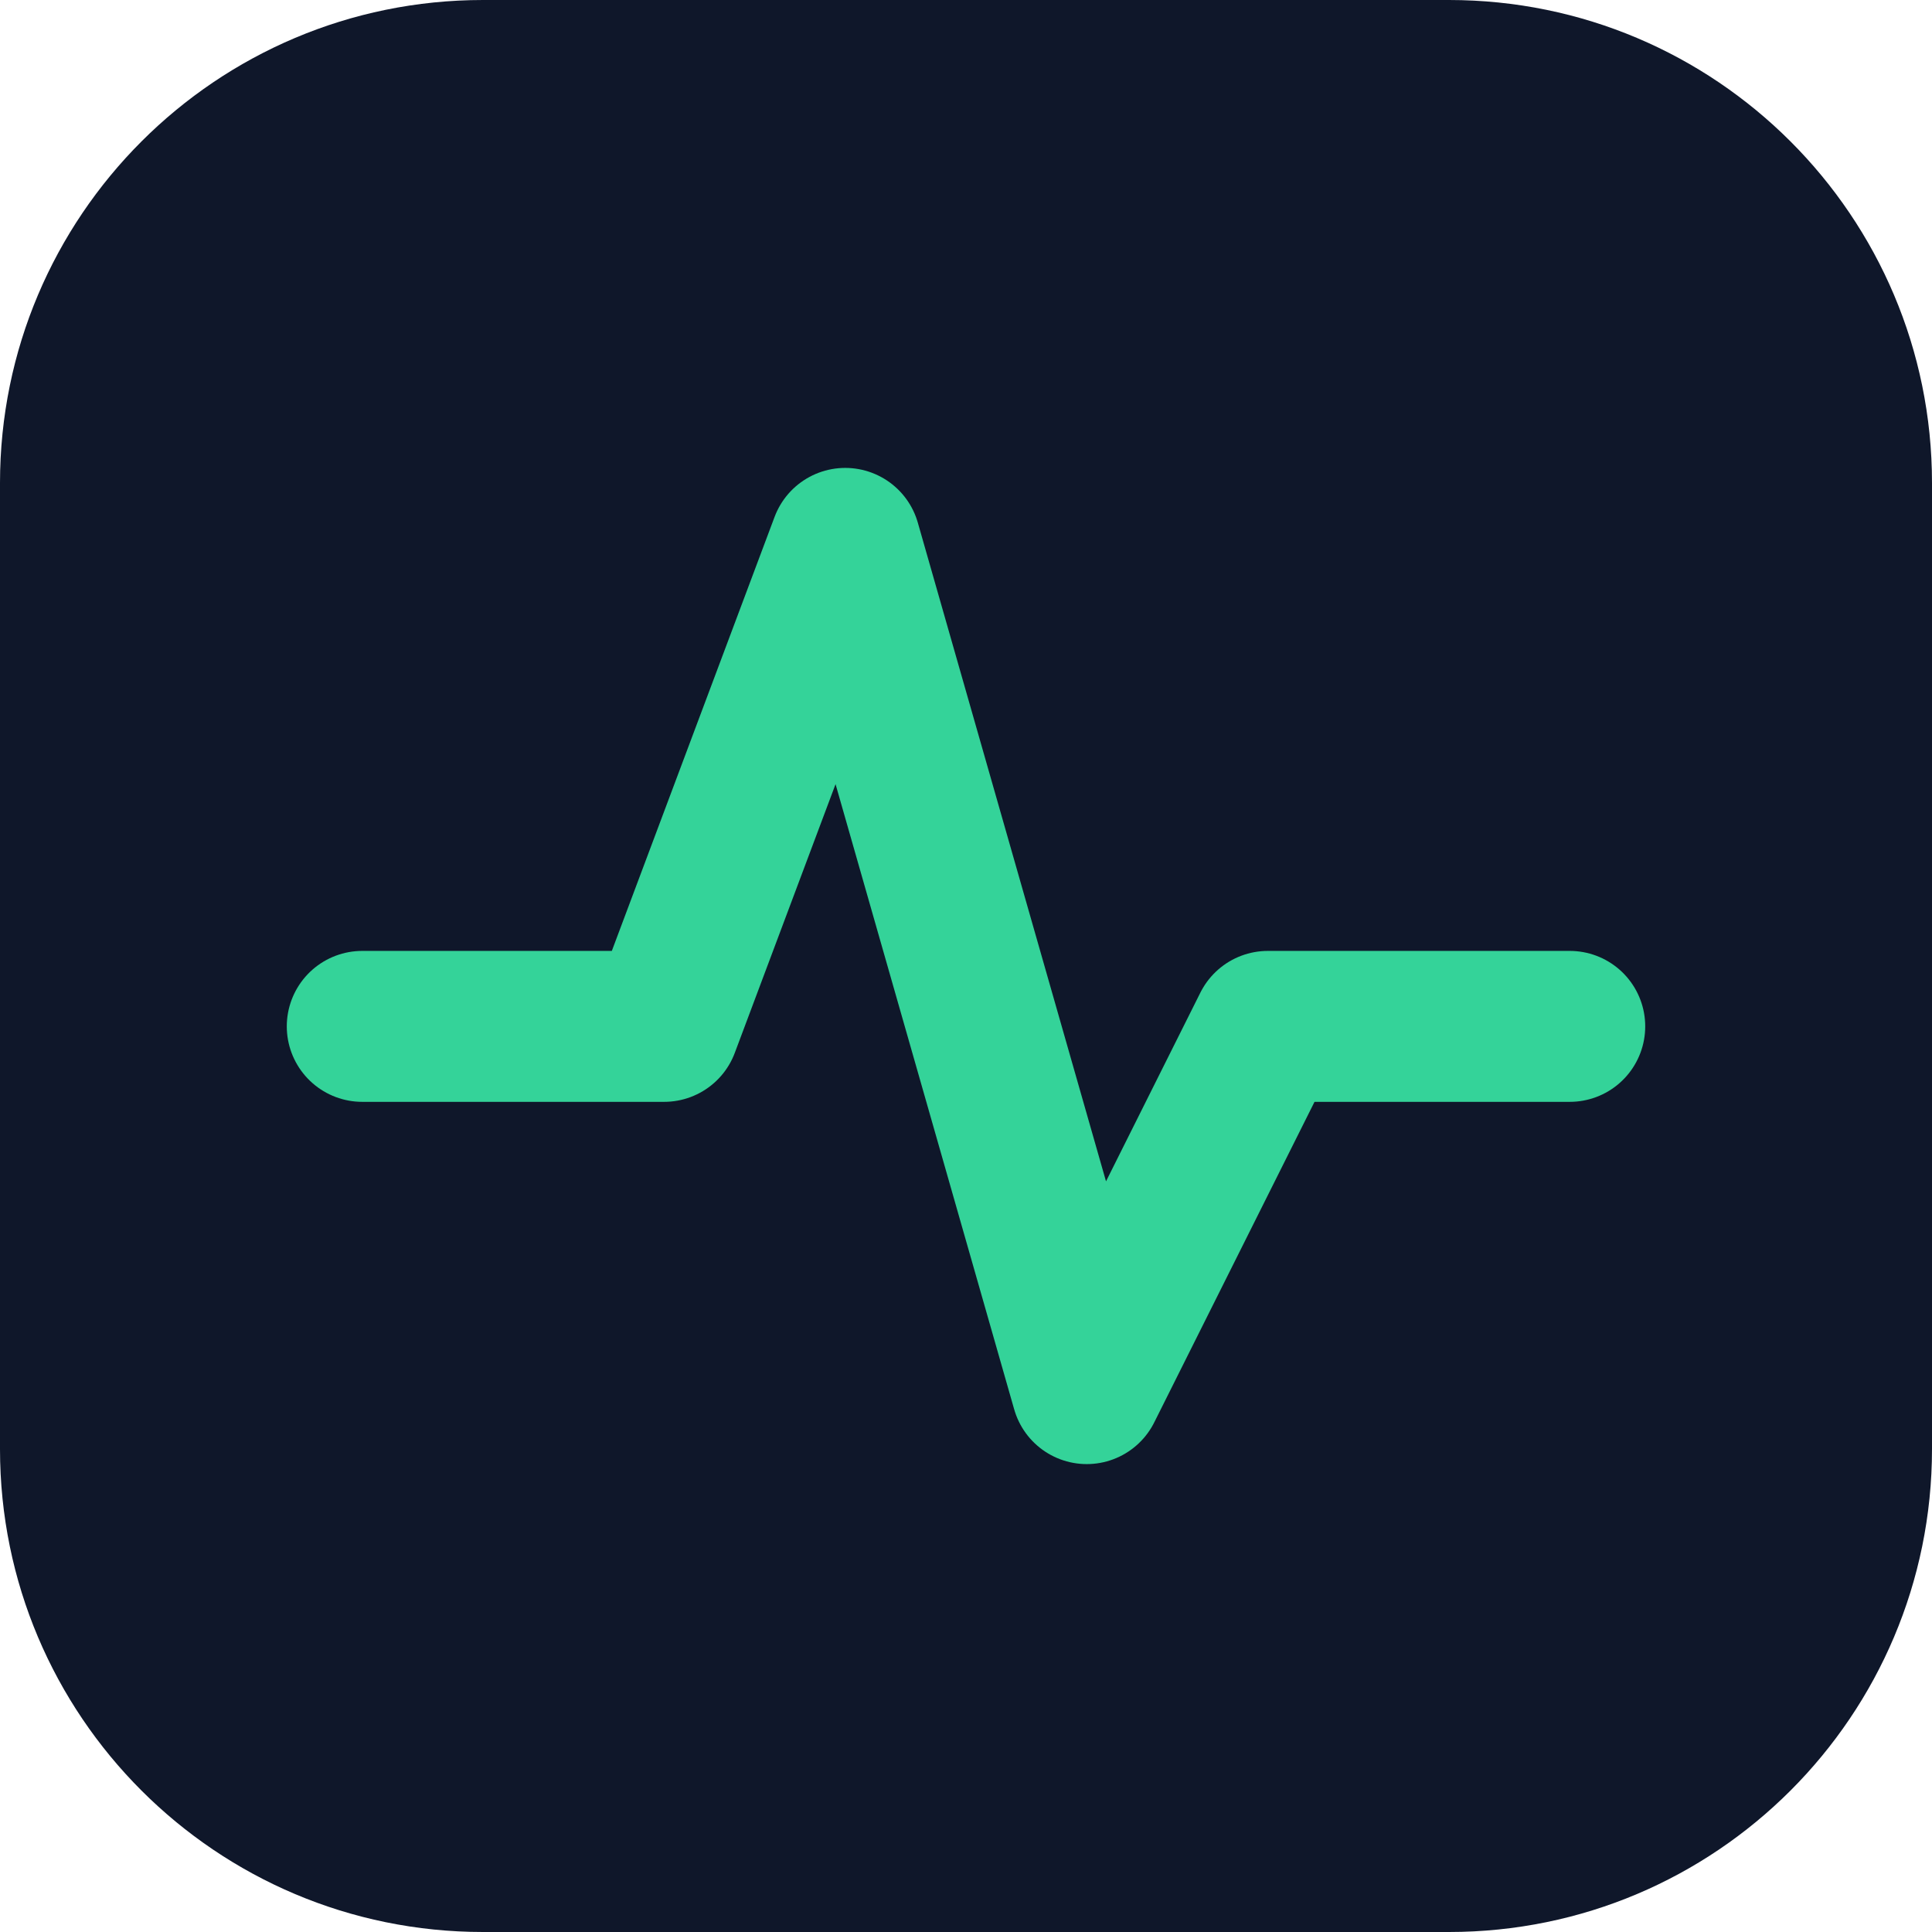
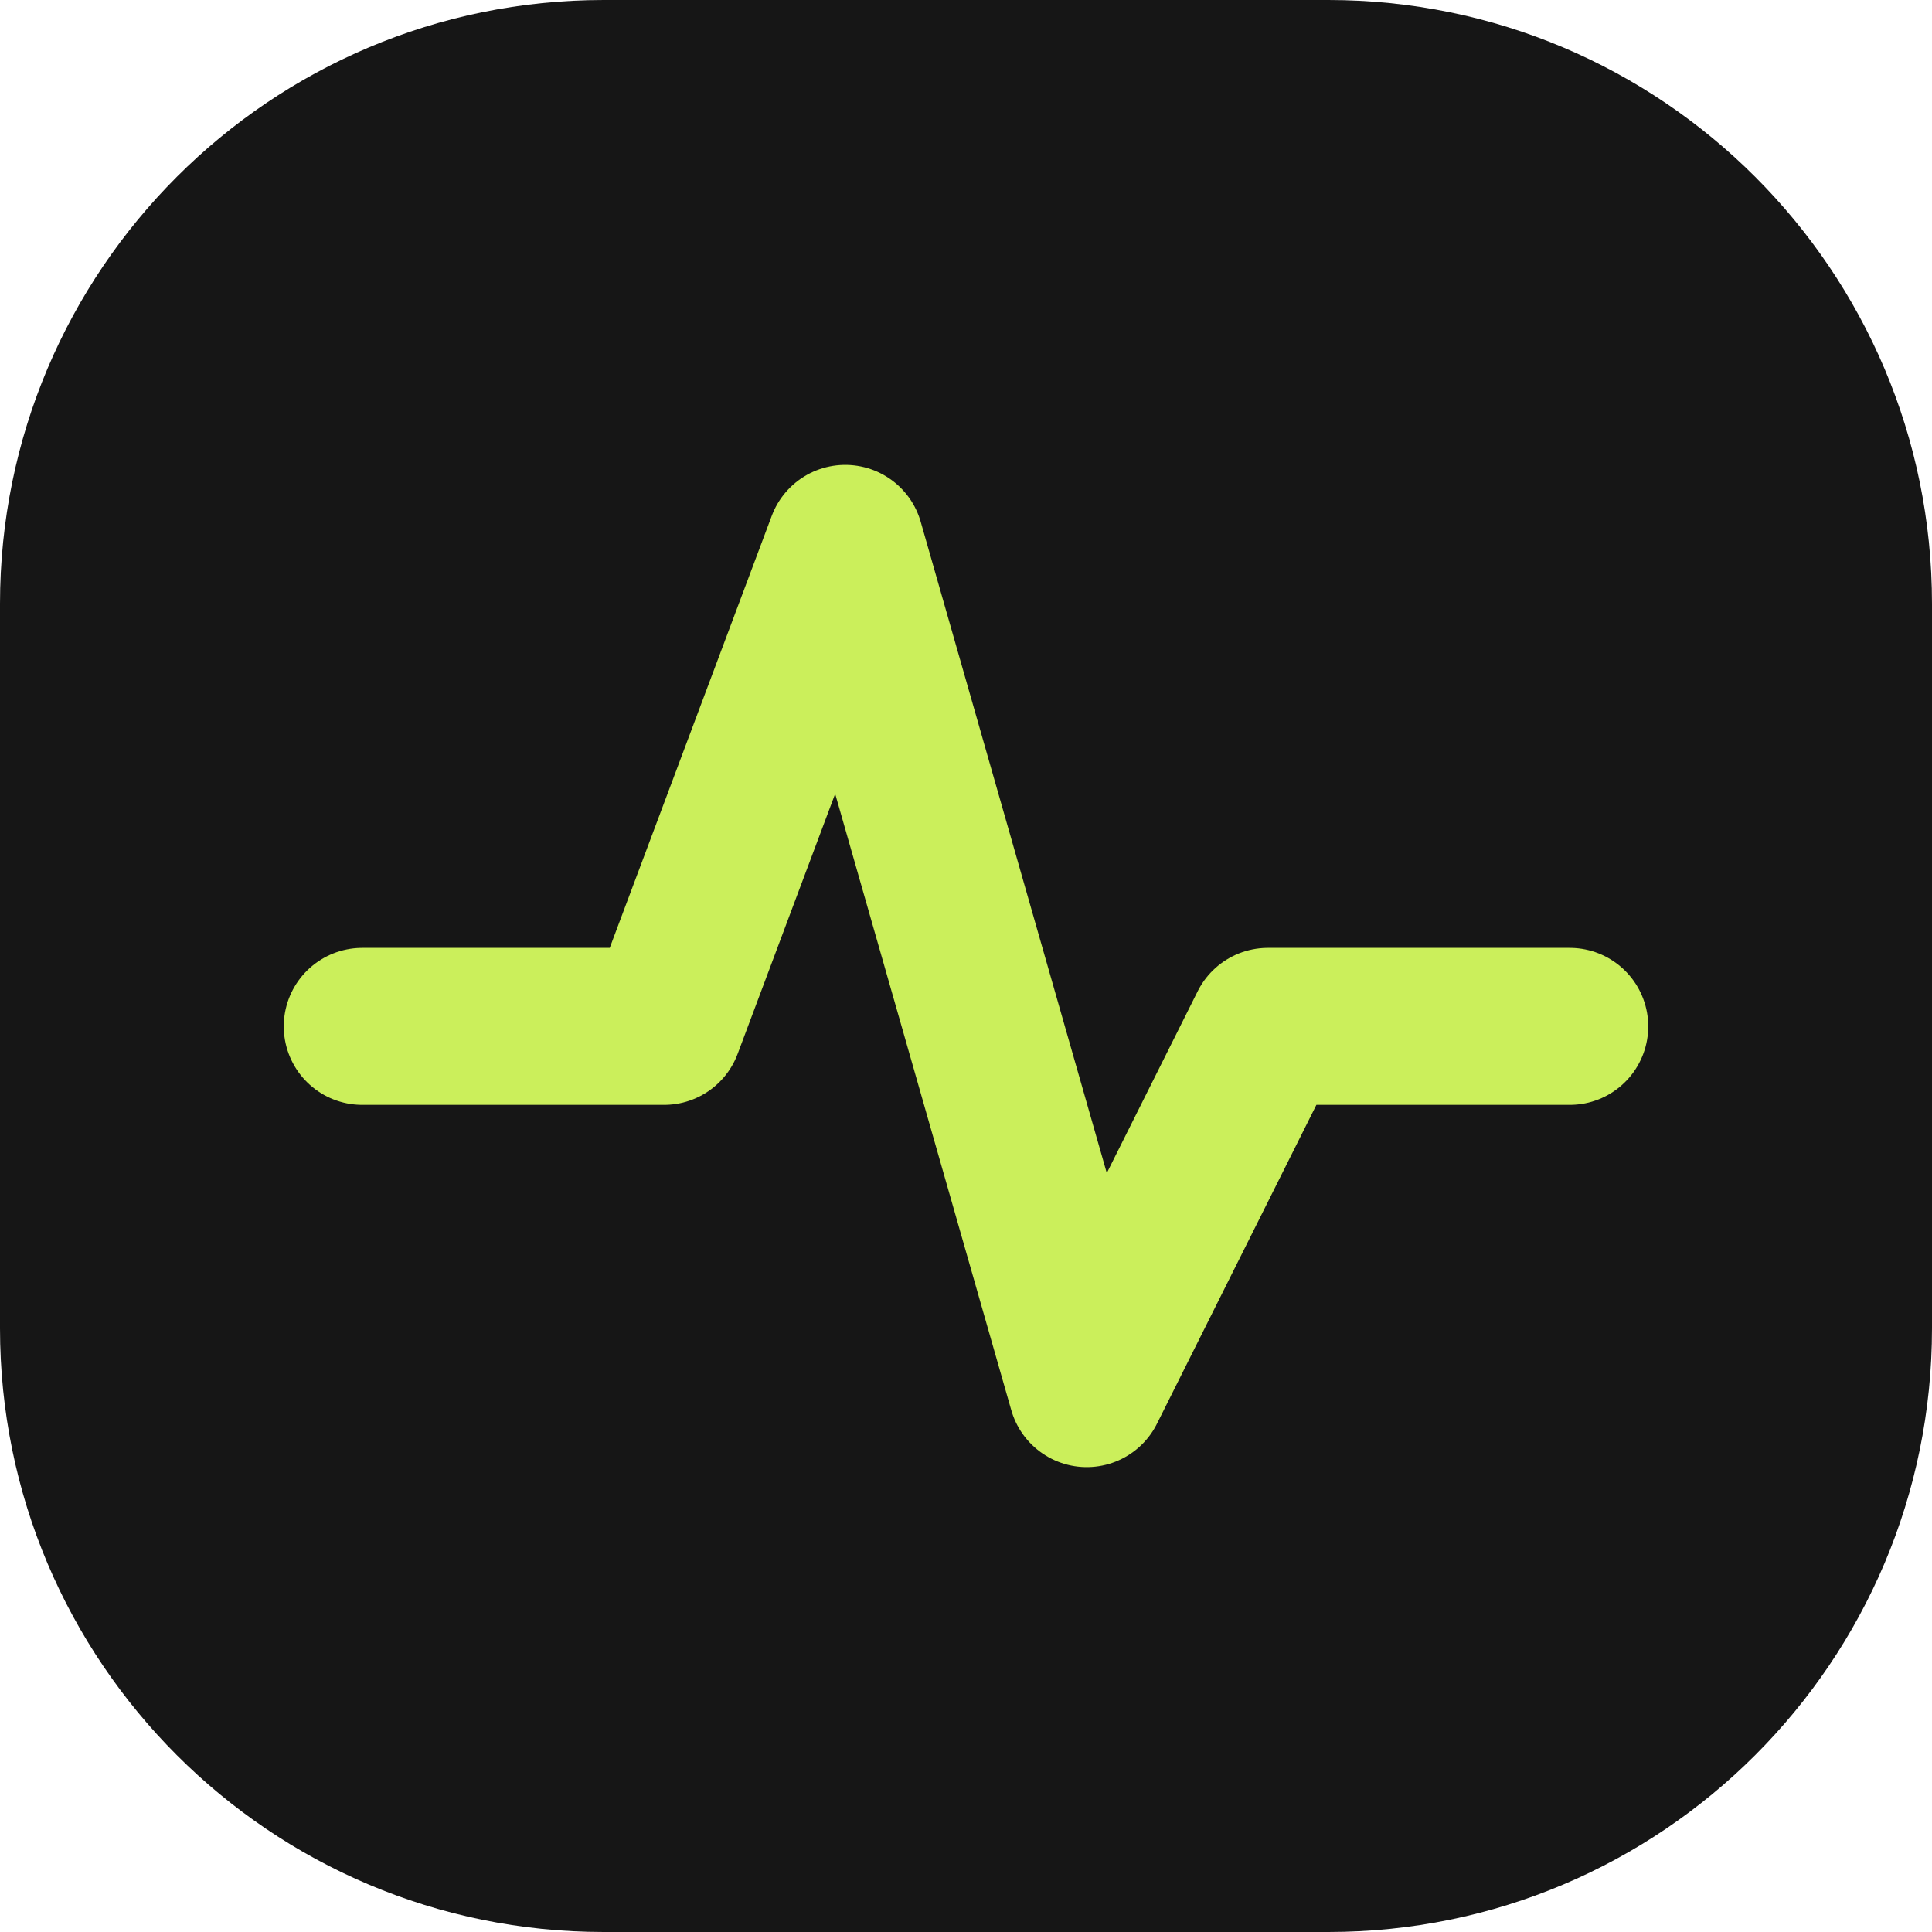
<svg xmlns="http://www.w3.org/2000/svg" viewBox="0 0 32 32">
-   <rect width="32" height="32" rx="8" fill="#0f172a" />
-   <path d="M6 17h5l3-8 4 14 3-6h5" fill="none" stroke="#34d399" stroke-width="2.5" stroke-linecap="round" stroke-linejoin="round" />
+   <rect width="32" height="32" rx="10" fill="#161616" />
+   <path d="M6 17h5l3-8 4 14 3-6h5" fill="none" stroke="#CBEF5B" stroke-width="2.6" stroke-linecap="round" stroke-linejoin="round" />
</svg>
